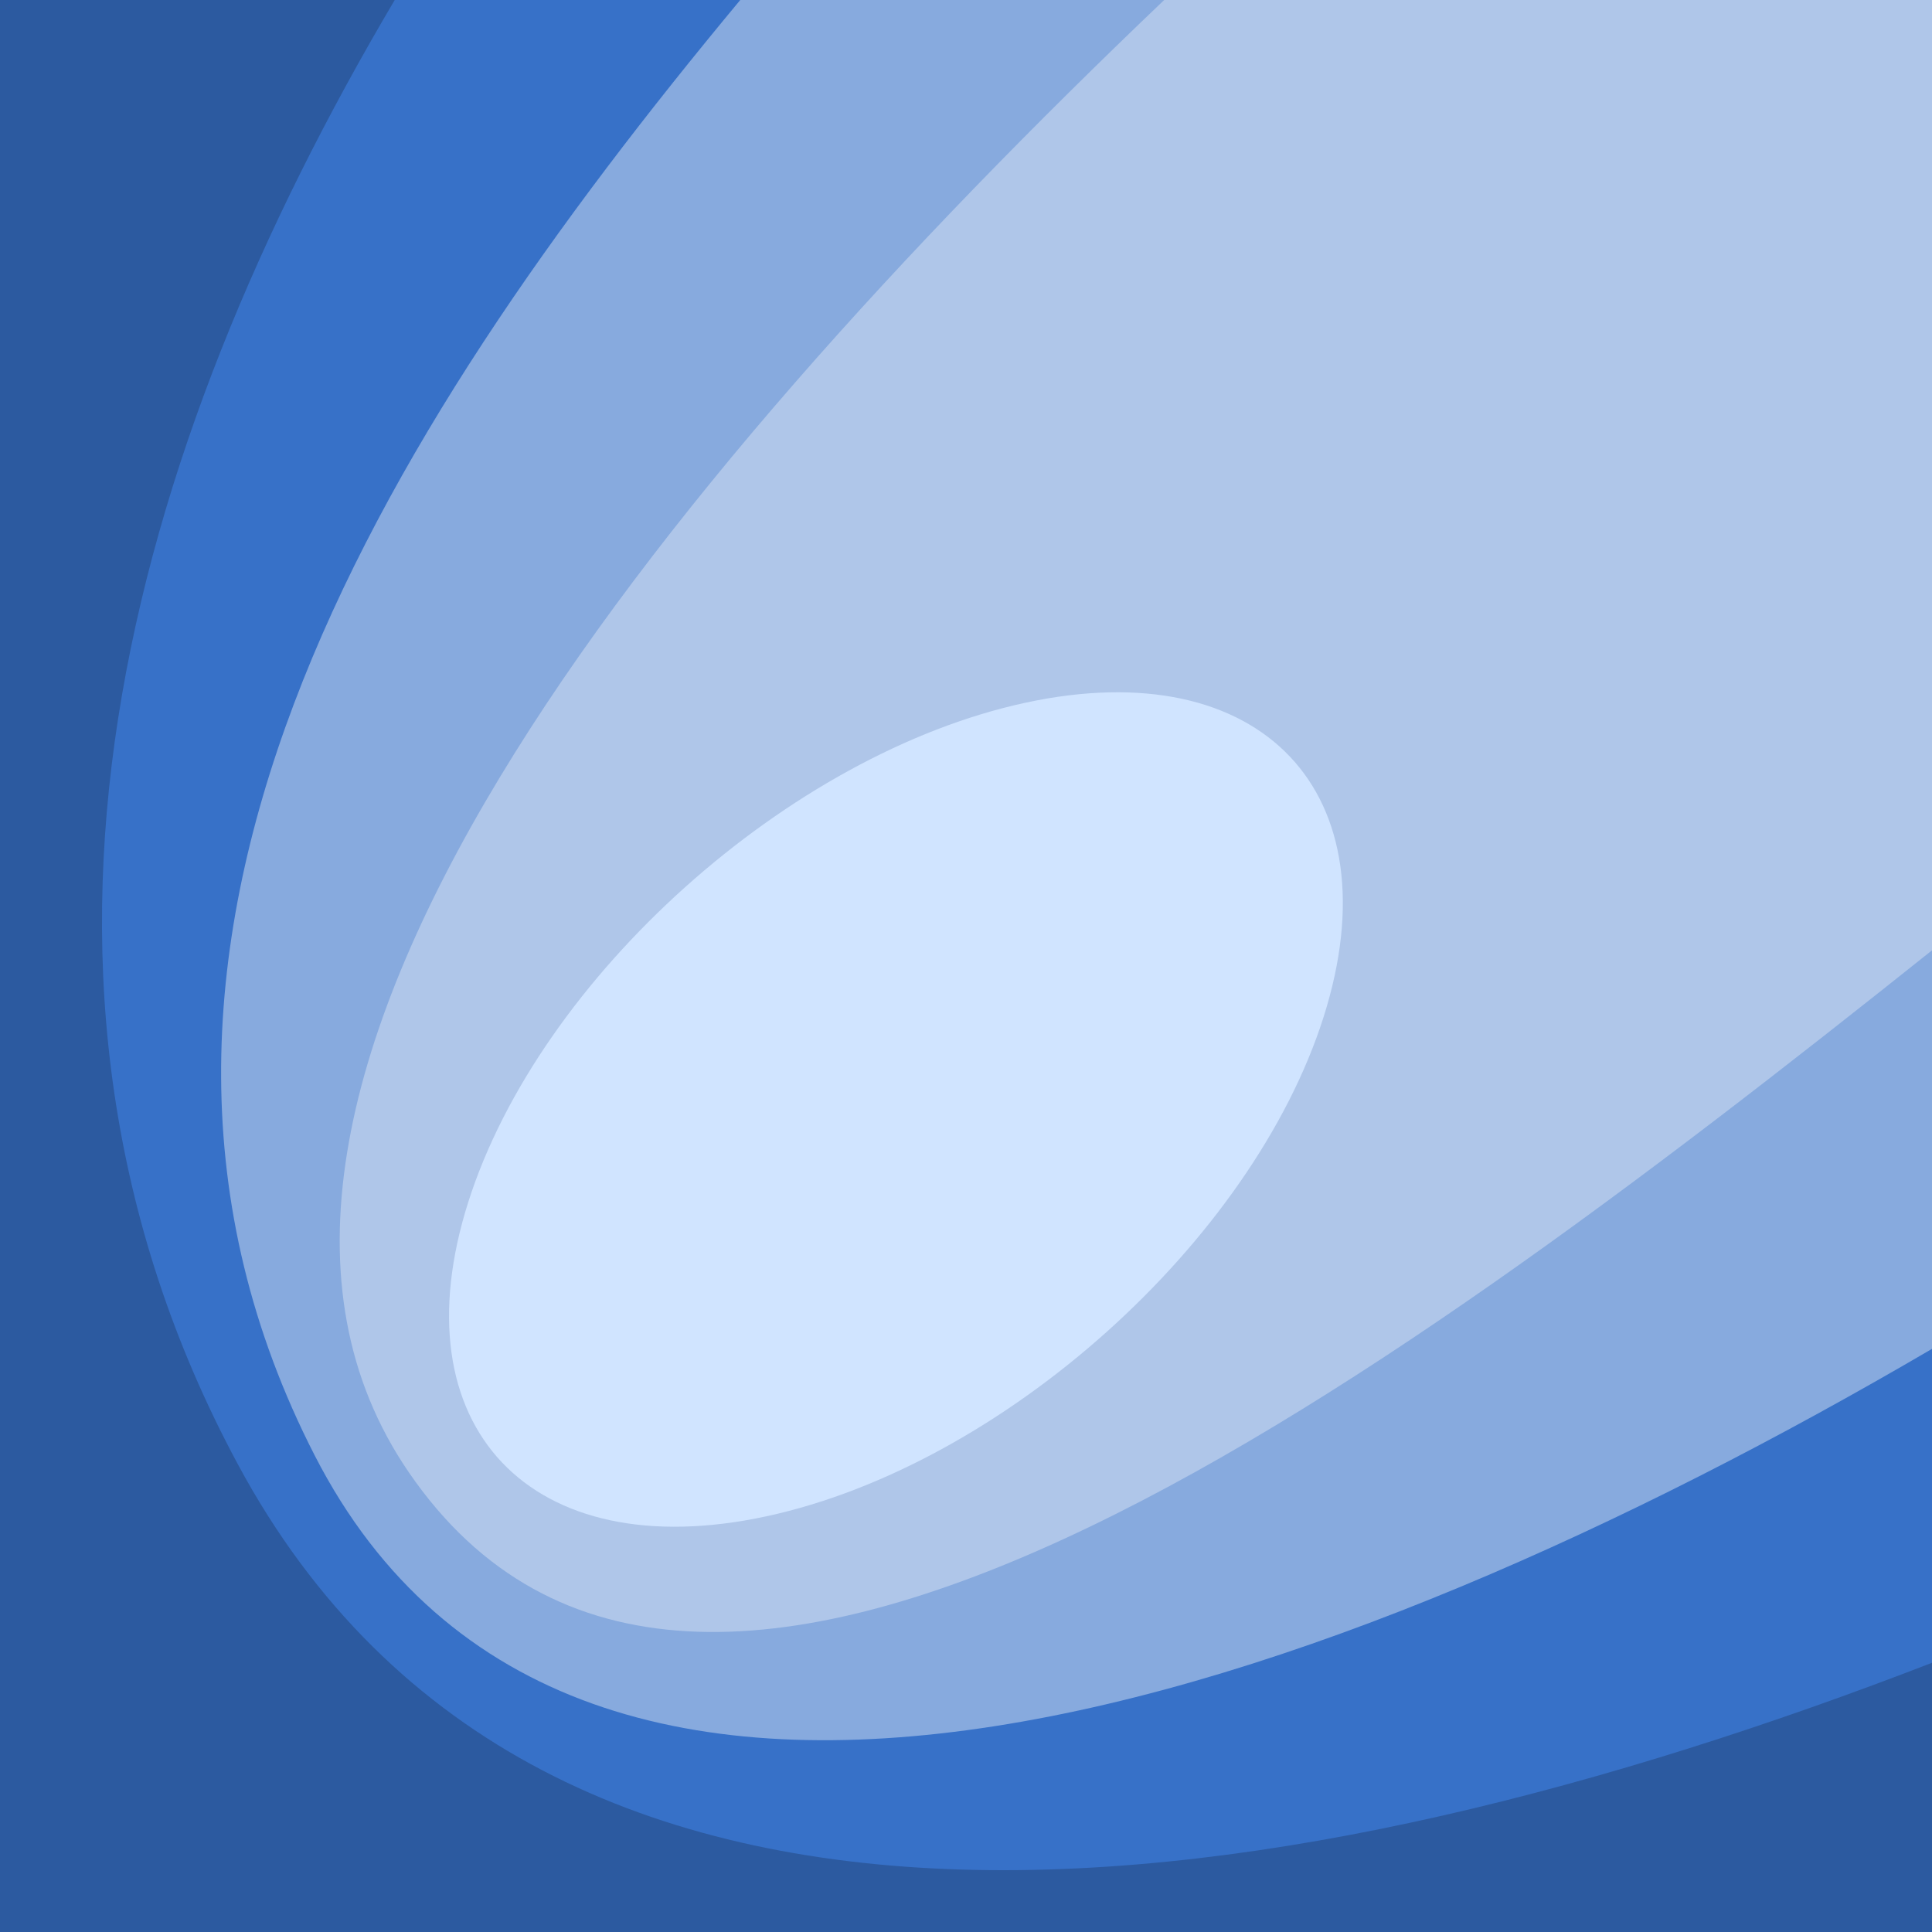
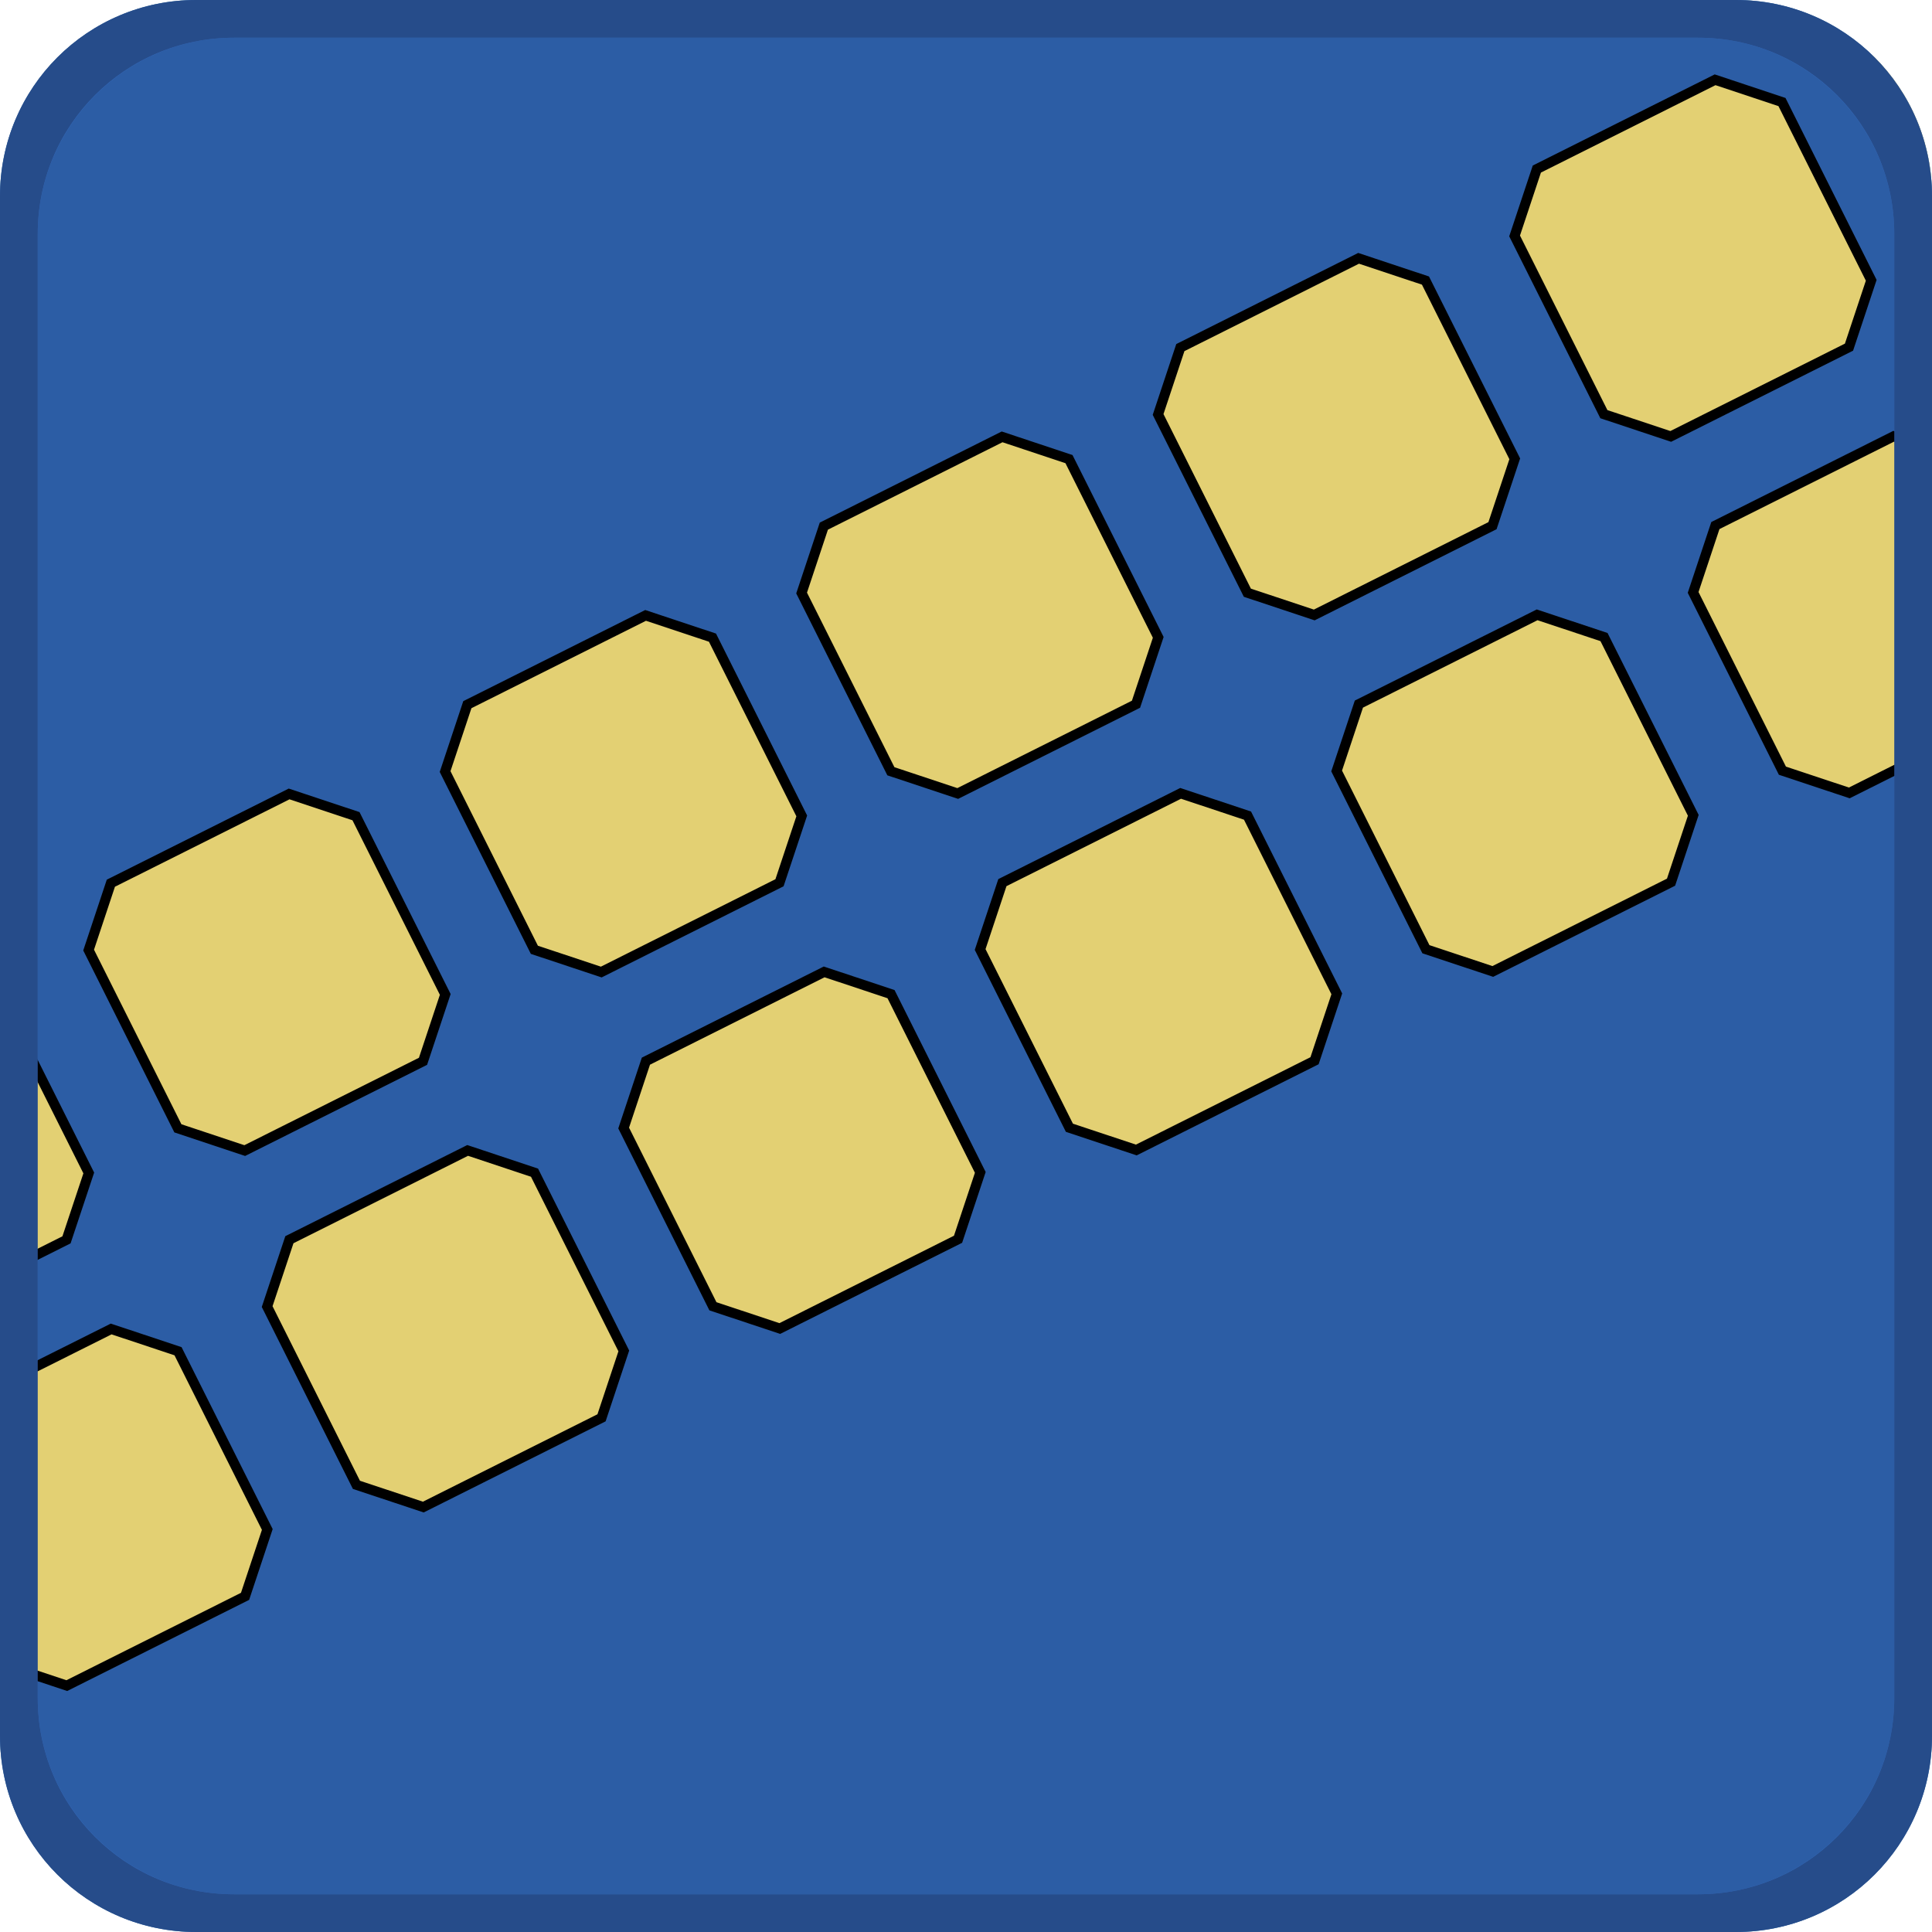
- <svg xmlns="http://www.w3.org/2000/svg" viewBox="0 0 64 64" version="1.1" id="svg4152" height="64" width="64">
-   <defs id="defs4154" />
-   <g id="layer1">
-     <rect y="0" x="0" height="64" width="64" id="rect4708" style="opacity:1;fill:#2c5aa0;fill-opacity:1;fill-rule:nonzero;stroke:none;stroke-width:1;stroke-linecap:round;stroke-linejoin:round;stroke-miterlimit:4;stroke-dasharray:none;stroke-opacity:1" />
-     <path id="path4810" d="M 64 0 L 13.076 0 C 4.251 14.923 -0.798 32.373 7.875 48.498 C 18.031 67.383 42.896 63.241 64 55.082 L 64 0 z " style="fill:#3771c8;fill-opacity:1;fill-rule:evenodd;stroke:none;stroke-width:1px;stroke-linecap:butt;stroke-linejoin:miter;stroke-opacity:1" />
-     <path id="path4807" d="M 64,0 24.522,0 C 12.432,14.545 1.885,31.555 10.426,48.215 19.077,65.091 43.93,56.436 64,44.683 Z" style="fill:#87aade;fill-opacity:1;fill-rule:evenodd;stroke:none;stroke-width:1px;stroke-linecap:butt;stroke-linejoin:miter;stroke-opacity:1" />
-     <path id="path4804" d="M 64,0 38.565,0 C 21.674,16.112 5.05,36.389 13.547,48.779 23.037,62.619 45.077,46.581 64,31.481 Z" style="fill:#afc6e9;fill-opacity:1;fill-rule:evenodd;stroke:none;stroke-width:1px;stroke-linecap:butt;stroke-linejoin:miter;stroke-opacity:1" />
-     <ellipse transform="matrix(0.9774523,-0.2111564,-0.3032721,0.952904,0,0)" ry="14.141" rx="14.492" cy="48.643" cx="45.456" id="path4706" style="opacity:1;fill:#d0e4ff;fill-opacity:1;fill-rule:nonzero;stroke:none;stroke-width:1;stroke-linecap:round;stroke-linejoin:round;stroke-miterlimit:4;stroke-dasharray:none;stroke-opacity:1" />
-   </g>
+ <svg xmlns="http://www.w3.org/2000/svg" width="256" height="256" viewBox="0 0 67.733 67.733" version="1.1" id="svg8">
+   <defs id="defs2" />
+   <rect ry="6.879" y="-2.1435546e-06" x="0" height="67.733" width="67.733" id="rect817" style="opacity:1;fill:#c0e1b9;fill-opacity:1;stroke:none;stroke-width:0.066;stroke-linecap:round;stroke-linejoin:round;stroke-miterlimit:4;stroke-dasharray:none;stroke-dashoffset:0;stroke-opacity:1;paint-order:stroke fill markers" />
+   <rect style="opacity:1;fill:#3771c8;fill-opacity:1;stroke:none;stroke-width:0.066;stroke-linecap:round;stroke-linejoin:round;stroke-miterlimit:4;stroke-dasharray:none;stroke-dashoffset:0;stroke-opacity:1;paint-order:stroke fill markers" id="rect832" width="67.733" height="67.733" x="0" y="-2.1435546e-06" ry="6.879" />
+   <rect style="opacity:1;fill:#2c5da5;fill-opacity:1;stroke:none;stroke-width:0.066;stroke-linecap:round;stroke-linejoin:round;stroke-miterlimit:4;stroke-dasharray:none;stroke-dashoffset:0;stroke-opacity:1;paint-order:stroke fill markers" id="rect819" width="65.088" height="65.087" x="1.323" y="1.323" ry="6.879" />
+   <path style="fill:#e3d073;fill-opacity:1;stroke:none;stroke-width:1.321px;stroke-linecap:butt;stroke-linejoin:miter;stroke-opacity:1" d="M 248.043 7.256 L 247.928 7.605 L 255.879 23.479 C 255.272 17.113 252.385 11.435 248.043 7.256 z M 227.258 10.572 L 203.639 22.4 L 200.691 31.262 L 212.52 54.881 L 221.381 57.828 L 245 46 L 247.947 37.139 L 236.119 13.52 L 227.258 10.572 z M 180.02 34.229 L 156.4 46.059 L 153.453 54.92 L 165.281 78.539 L 174.145 81.486 L 197.762 69.656 L 200.711 60.795 L 188.881 37.176 L 180.02 34.229 z M 250.914 57.809 L 227.295 69.639 L 224.348 78.5 L 236.176 102.119 L 245.039 105.066 L 256 99.576 L 256 59.502 L 250.914 57.809 z M 132.783 57.887 L 109.164 69.715 L 106.217 78.576 L 118.045 102.195 L 126.906 105.143 L 150.525 93.314 L 153.473 84.453 L 141.645 60.834 L 132.783 57.887 z M 203.678 81.467 L 180.059 93.295 L 177.111 102.156 L 188.939 125.775 L 197.801 128.723 L 221.42 116.895 L 224.367 108.033 L 212.539 84.414 L 203.678 81.467 z M 85.545 81.543 L 61.926 93.373 L 58.979 102.234 L 70.807 125.854 L 79.67 128.801 L 103.287 116.971 L 106.236 108.109 L 94.406 84.49 L 85.545 81.543 z M 156.439 105.123 L 132.82 116.953 L 129.873 125.814 L 141.701 149.434 L 150.564 152.381 L 174.182 140.553 L 177.131 131.689 L 165.301 108.072 L 156.439 105.123 z M 38.309 105.201 L 14.689 117.029 L 11.742 125.891 L 23.57 149.51 L 32.432 152.457 L 56.051 140.629 L 58.998 131.768 L 47.17 108.148 L 38.309 105.201 z M 109.203 128.781 L 85.584 140.609 L 82.637 149.471 L 94.465 173.09 L 103.326 176.037 L 126.945 164.209 L 129.893 155.348 L 118.064 131.729 L 109.203 128.781 z M 0 131.941 L 0 168.699 L 8.812 164.285 L 11.762 155.424 L 0 131.941 z M 61.965 152.438 L 38.346 164.268 L 35.398 173.129 L 47.227 196.748 L 56.09 199.695 L 79.707 187.867 L 82.656 179.004 L 70.826 155.385 L 61.965 152.438 z M 14.729 176.096 L 0 183.471 L 0 220.408 L 8.852 223.352 L 32.471 211.523 L 35.418 202.662 L 23.59 179.043 L 14.729 176.096 z " transform="scale(0.2645833)" id="path1431" />
+   <path id="path1538" d="m 227.258,10.572 -23.619,11.828 -2.947,8.861 11.828,23.619 8.861,2.947 L 245,46 247.947,37.139 236.119,13.52 Z m -47.238,23.656 -23.619,11.83 -2.947,8.861 11.828,23.619 8.863,2.947 23.617,-11.83 2.949,-8.861 -11.83,-23.619 z M 256,59.502 250.914,57.809 227.295,69.639 224.348,78.5 l 11.828,23.619 8.863,2.947 L 256,99.576 m -123.217,-41.689 -23.619,11.828 -2.947,8.861 11.828,23.619 8.861,2.947 23.619,-11.828 2.947,-8.861 -11.828,-23.619 z m 70.895,23.58 -23.619,11.828 -2.947,8.861 11.828,23.619 8.861,2.947 23.619,-11.828 2.947,-8.861 -11.828,-23.619 z m -118.133,0.076 -23.619,11.83 -2.947,8.861 11.828,23.619 8.863,2.947 23.617,-11.83 2.949,-8.861 -11.83,-23.619 z m 70.895,23.58 -23.619,11.83 -2.947,8.861 11.828,23.619 8.863,2.947 23.617,-11.828 2.949,-8.863 -11.83,-23.617 z m -118.131,0.078 -23.619,11.828 -2.947,8.861 11.828,23.619 8.861,2.947 23.619,-11.828 2.947,-8.861 -11.828,-23.619 z m 70.895,23.58 -23.619,11.828 -2.947,8.861 11.828,23.619 8.861,2.947 23.619,-11.828 2.947,-8.861 -11.828,-23.619 z M 0,168.699 8.812,164.285 11.762,155.424 0,131.941 m 61.965,20.496 -23.619,11.83 -2.947,8.861 11.828,23.619 8.863,2.947 23.617,-11.828 2.949,-8.863 -11.83,-23.619 z M 0,220.408 8.852,223.352 32.471,211.523 35.418,202.662 23.59,179.043 14.729,176.096 0,183.471" style="fill:none;fill-opacity:1;stroke:#000000;stroke-width:1.321px;stroke-linecap:butt;stroke-linejoin:miter;stroke-opacity:1" transform="scale(0.2645833)" />
+   <path id="rect837" d="M 6.879,0 C 3.068,0 0,3.068 0,6.879 V 60.854 c 0,3.811 3.068,6.879 6.879,6.879 H 60.854 c 3.811,0 6.879,-3.068 6.879,-6.879 V 6.879 C 67.733,3.068 64.665,0 60.854,0 Z M 8.202,1.323 H 59.531 c 3.811,0 6.879,3.068 6.879,6.879 v 51.329 c 0,3.811 -3.068,6.879 -6.879,6.879 H 8.202 c -3.811,0 -6.879,-3.068 -6.879,-6.879 V 8.202 c 0,-3.811 3.068,-6.879 6.879,-6.879 z" style="opacity:1;fill:#264c8a;fill-opacity:1;stroke:none;stroke-width:0.066;stroke-linecap:round;stroke-linejoin:round;stroke-miterlimit:4;stroke-dasharray:none;stroke-dashoffset:0;stroke-opacity:1;paint-order:stroke fill markers" />
</svg>
